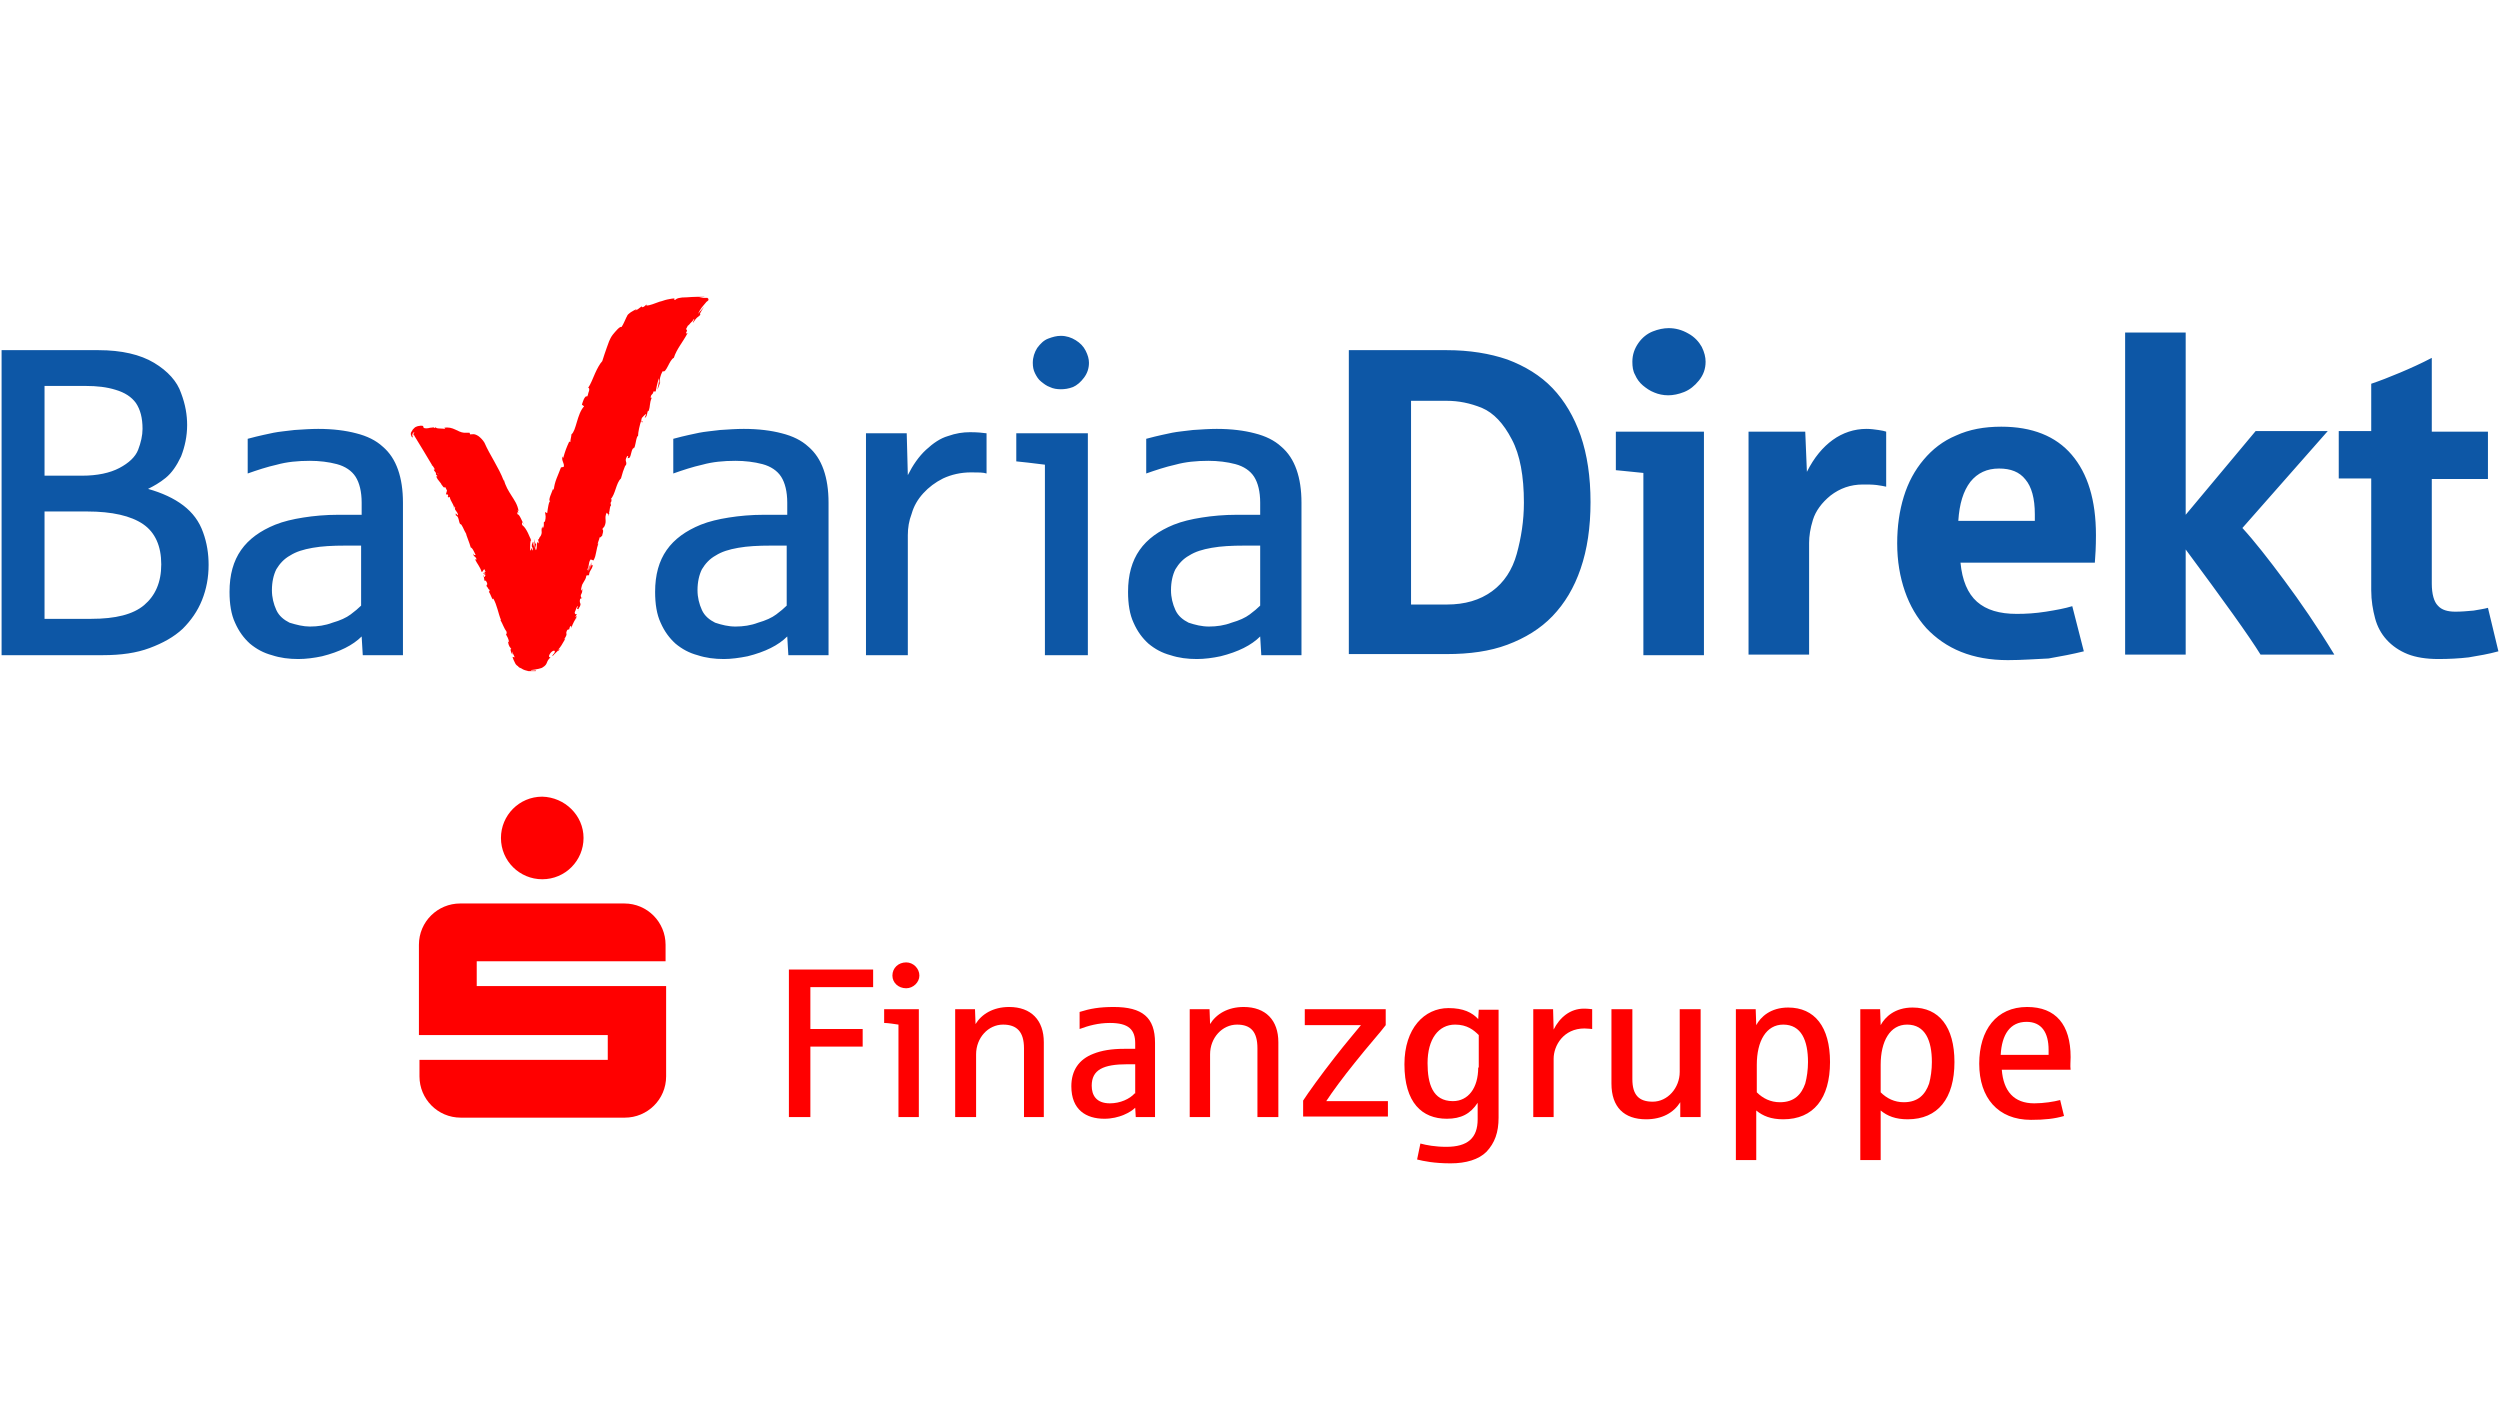
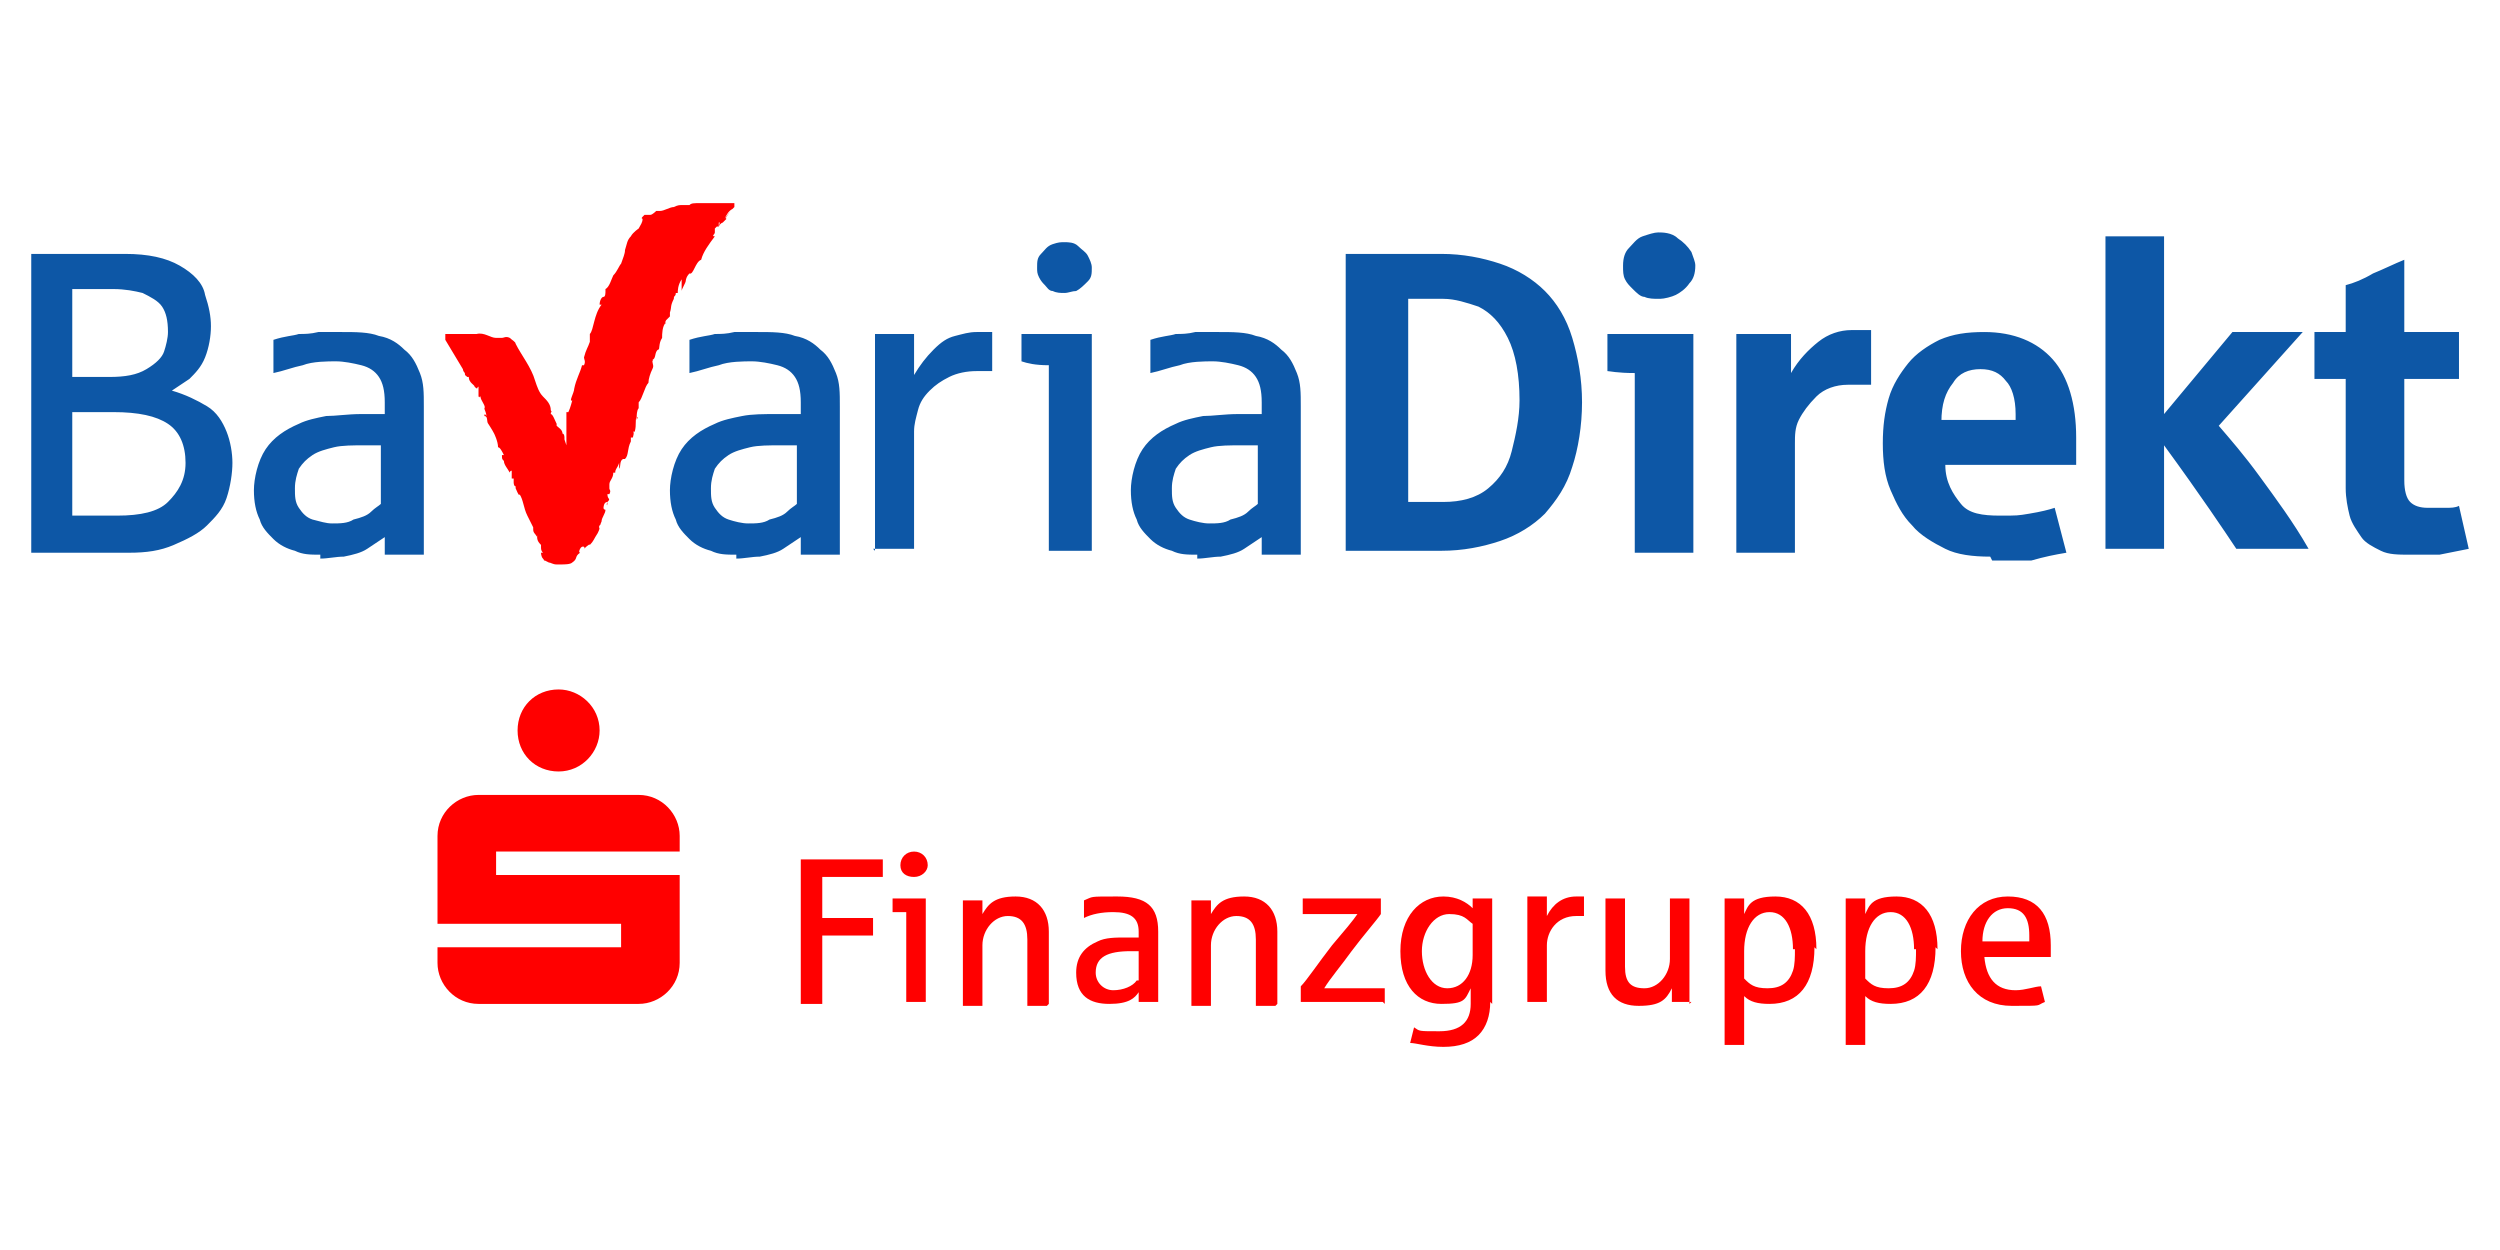
- <svg xmlns="http://www.w3.org/2000/svg" version="1.1" id="Ebene_1" x="0" y="0" viewBox="0 0 453.5 255.1" xml:space="preserve" width="267" height="150">
-   <style>.st0{fill:#0d57a6}.st1,.st2{fill:red}.st2{fill-rule:evenodd;clip-rule:evenodd}</style>
-   <path class="st0" d="M0 118.9V63.6h17.6c4.2 0 7.6.8 10.1 2.3 2.5 1.5 4.2 3.4 4.9 5.5.8 2.1 1.1 4 1.1 5.8 0 2-.4 3.9-1.1 5.7-.8 1.7-1.7 3-2.8 3.9-1.1.9-2.2 1.5-3.2 2 2.5.7 4.7 1.7 6.4 3 1.7 1.3 2.9 2.9 3.6 4.9.7 1.9 1 3.9 1 5.9 0 2.3-.4 4.4-1.2 6.4-.8 2-2 3.7-3.5 5.2-1.6 1.5-3.6 2.6-6 3.5-2.4.9-5.2 1.3-8.5 1.3H0zm7.8-32.5h6.8c2.8 0 5.1-.5 6.8-1.4 1.7-.9 2.9-2 3.4-3.3.5-1.3.8-2.6.8-3.8 0-2-.4-3.5-1.2-4.7-.8-1.1-2-1.9-3.7-2.4-1.6-.5-3.4-.7-5.4-.7H7.8v16.3zm0 26h8.5c4.4 0 7.6-.8 9.6-2.5s3.1-4.1 3.1-7.4c0-3.3-1.1-5.8-3.3-7.3-2.2-1.5-5.6-2.3-10.2-2.3H7.8v19.5zM53.9 119.7c-1.7 0-3.3-.2-4.8-.7-1.5-.4-2.8-1.1-4-2.1-1.1-1-2-2.2-2.7-3.8-.7-1.5-1-3.4-1-5.6 0-3.1.7-5.6 2.1-7.6 1.4-2 3.5-3.5 6.2-4.6 1.5-.6 3.2-1 5.1-1.3 1.9-.3 4-.5 6.4-.5h4.2v-2.2c0-2-.4-3.6-1.1-4.7-.7-1.1-1.9-1.9-3.4-2.3-1.5-.4-3.2-.6-4.9-.6-2.2 0-4.2.2-6 .7-1.8.4-3.6 1-5.3 1.6v-6.3c2.2-.6 3.8-.9 4.7-1.1 1-.2 2.2-.3 3.8-.5 1.5-.1 3-.2 4.3-.2 2.7 0 5 .3 6.9.8 2 .5 3.6 1.3 4.8 2.4 1.3 1.1 2.2 2.5 2.8 4.2.6 1.7.9 3.7.9 6V119h-7.3l-.2-3.4c-.8.8-1.8 1.5-3 2.1-1.2.6-2.6 1.1-4.2 1.5-1.4.3-2.9.5-4.3.5zm2.1-5.9c1.4 0 2.8-.2 4.1-.7 1.4-.4 2.5-.9 3.3-1.5.8-.6 1.4-1.1 1.9-1.6V99.1h-2.9c-2.3 0-4.2.1-5.9.4-1.7.3-3 .7-4.1 1.4-1.1.6-1.9 1.5-2.5 2.5-.5 1-.8 2.3-.8 3.8 0 1.3.3 2.5.8 3.6s1.4 1.8 2.4 2.3c1.3.4 2.5.7 3.7.7zM131.2 119.7c-1.7 0-3.3-.2-4.8-.7-1.5-.4-2.8-1.1-4-2.1-1.1-1-2-2.2-2.7-3.8-.7-1.5-1-3.4-1-5.6 0-3.1.7-5.6 2.1-7.6 1.4-2 3.5-3.5 6.2-4.6 1.5-.6 3.2-1 5.1-1.3 1.9-.3 4-.5 6.4-.5h4.2v-2.2c0-2-.4-3.6-1.1-4.7-.7-1.1-1.9-1.9-3.4-2.3-1.5-.4-3.2-.6-4.9-.6-2.2 0-4.2.2-6 .7-1.8.4-3.6 1-5.3 1.6v-6.3c2.2-.6 3.8-.9 4.7-1.1 1-.2 2.2-.3 3.8-.5 1.5-.1 3-.2 4.3-.2 2.7 0 5 .3 6.9.8 2 .5 3.6 1.3 4.8 2.4 1.3 1.1 2.2 2.5 2.8 4.2.6 1.7.9 3.7.9 6V119h-7.3l-.2-3.4c-.8.8-1.8 1.5-3 2.1-1.2.6-2.6 1.1-4.2 1.5-1.5.3-3 .5-4.3.5zm2.1-5.9c1.4 0 2.8-.2 4.1-.7 1.4-.4 2.5-.9 3.3-1.5.8-.6 1.4-1.1 1.9-1.6V99.1h-2.9c-2.3 0-4.2.1-5.9.4-1.7.3-3 .7-4.1 1.4-1.1.6-1.9 1.5-2.5 2.5-.5 1-.8 2.3-.8 3.8 0 1.3.3 2.5.8 3.6s1.4 1.8 2.4 2.3c1.2.4 2.4.7 3.7.7zM157 118.9V78.7h7.4l.2 7.6c.9-1.8 2-3.4 3.3-4.6 1.3-1.2 2.6-2.1 4-2.5 1.4-.5 2.7-.7 4-.7 1.3 0 2.3.1 3 .2V86c-.6-.2-1.5-.2-2.8-.2-1.9 0-3.6.4-5.1 1.1-1.4.7-2.6 1.6-3.6 2.7s-1.7 2.3-2.1 3.7c-.5 1.3-.7 2.6-.7 3.9V119H157zM189.5 118.9V84.4c-2.4-.3-4.1-.5-5.2-.6v-5.1h13V119h-7.8zM192.4 70.7c-.7 0-1.4-.1-2-.4-.6-.2-1.1-.6-1.6-1s-.8-.9-1.1-1.5c-.3-.6-.4-1.2-.4-1.9 0-1 .3-1.9.8-2.7.6-.8 1.2-1.4 2-1.7.8-.3 1.5-.5 2.3-.5 1 0 1.9.3 2.7.8.8.5 1.4 1.1 1.8 1.9.4.8.6 1.5.6 2.2 0 1-.3 1.9-.9 2.7-.6.8-1.3 1.4-2 1.7-.8.3-1.5.4-2.2.4zM217.1 119.7c-1.7 0-3.3-.2-4.8-.7-1.5-.4-2.8-1.1-4-2.1-1.1-1-2-2.2-2.7-3.8-.7-1.5-1-3.4-1-5.6 0-3.1.7-5.6 2.1-7.6 1.4-2 3.5-3.5 6.2-4.6 1.5-.6 3.2-1 5.1-1.3 1.9-.3 4-.5 6.4-.5h4.2v-2.2c0-2-.4-3.6-1.1-4.7-.7-1.1-1.9-1.9-3.4-2.3-1.5-.4-3.2-.6-4.9-.6-2.2 0-4.2.2-6 .7-1.8.4-3.6 1-5.3 1.6v-6.3c2.2-.6 3.8-.9 4.7-1.1 1-.2 2.2-.3 3.8-.5 1.5-.1 3-.2 4.3-.2 2.7 0 5 .3 6.9.8 2 .5 3.6 1.3 4.8 2.4 1.3 1.1 2.2 2.5 2.8 4.2.6 1.7.9 3.7.9 6V119h-7.3l-.2-3.4c-.8.8-1.8 1.5-3 2.1-1.2.6-2.6 1.1-4.2 1.5-1.4.3-2.9.5-4.3.5zm2.2-5.9c1.4 0 2.8-.2 4.1-.7 1.4-.4 2.5-.9 3.3-1.5.8-.6 1.4-1.1 1.9-1.6V99.1h-2.9c-2.3 0-4.2.1-5.9.4-1.7.3-3 .7-4.1 1.4-1.1.6-1.9 1.5-2.5 2.5-.5 1-.8 2.3-.8 3.8 0 1.3.3 2.5.8 3.6s1.4 1.8 2.4 2.3c1.2.4 2.4.7 3.7.7zM244.7 118.9V63.6h17.8c4.1 0 7.8.6 11 1.7 3.2 1.2 6 2.9 8.2 5.2 2.2 2.3 3.9 5.2 5.1 8.6 1.2 3.5 1.8 7.5 1.8 12.1s-.6 8.6-1.8 12.1c-1.2 3.5-2.9 6.3-5.1 8.6-2.2 2.3-5 4-8.2 5.2-3.2 1.2-6.9 1.7-11 1.7h-17.8zm11.3-9.1h6.5c3.3 0 6-.8 8.2-2.4 2.2-1.6 3.7-3.9 4.5-6.8.8-2.9 1.3-6 1.3-9.3 0-4.8-.7-8.7-2.2-11.5-1.5-2.9-3.3-4.8-5.4-5.7-2.2-.9-4.3-1.3-6.4-1.3H256v37zM298.2 118.9v-33c-3.1-.3-4.8-.5-5-.5v-7h16V119h-11zm4.5-47.1c-.9 0-1.8-.2-2.5-.5-.8-.3-1.5-.8-2.1-1.3-.6-.5-1.1-1.2-1.4-1.9-.4-.7-.5-1.5-.5-2.4 0-1.3.4-2.4 1.1-3.4.7-1 1.6-1.7 2.6-2.1 1-.4 2-.6 2.9-.6 1.2 0 2.4.3 3.6 1 1.1.6 1.9 1.5 2.4 2.4.5 1 .7 1.9.7 2.7 0 1.3-.4 2.4-1.2 3.4-.8 1-1.7 1.7-2.7 2.1-1 .4-2 .6-2.9.6zM317.3 118.9V78.4h10.3l.3 7.3c1.3-2.6 2.9-4.5 4.7-5.8 1.8-1.3 3.9-2 6.1-2 .8 0 1.5.1 2.2.2.7.1 1.1.2 1.4.3v10c-.4-.1-1-.2-1.7-.3-.8-.1-1.6-.1-2.5-.1-2.3 0-4.2.7-5.9 2-1.6 1.3-2.7 2.8-3.2 4.4-.5 1.6-.7 3-.7 4.2v20.3h-11zM364.4 119.9c-3.2 0-6-.5-8.5-1.5s-4.6-2.5-6.3-4.3c-1.7-1.9-3-4.1-3.9-6.7-.9-2.6-1.4-5.5-1.4-8.7 0-3.1.4-5.9 1.2-8.5.8-2.6 2-4.8 3.6-6.7 1.6-1.9 3.5-3.4 5.9-4.4 2.4-1.1 5.1-1.6 8.2-1.6 5.6 0 9.9 1.7 12.8 5.1 2.9 3.4 4.4 8.2 4.4 14.6 0 2.1-.1 3.8-.2 5h-24.4c.3 3.2 1.3 5.6 3 7.1s4.1 2.2 7.2 2.2c1.7 0 3.4-.1 5.3-.4 1.9-.3 3.5-.6 4.8-1l2.1 8.2c-2 .5-4.1.9-6.4 1.3-2.4.1-4.8.3-7.4.3zm-9-25.3h13.9v-1.2c0-2.9-.6-5-1.7-6.3-1.1-1.4-2.7-2-4.8-2-2.2 0-3.9.8-5.2 2.4-1.3 1.7-2 4-2.2 7.1zM385.7 118.9V60.4h11v33.1l12.7-15.2h13.1L407 95.9c2.2 2.4 4.7 5.6 7.6 9.5 2.9 3.9 6 8.4 9.1 13.5h-13.4c-2.1-3.4-6.7-9.8-13.6-19.1v19.1h-11zM442.6 119.7c-2.2 0-4.1-.3-5.6-.9-1.5-.6-2.8-1.5-3.8-2.6s-1.7-2.4-2.1-3.9c-.4-1.5-.7-3.2-.7-5.1V86.9h-5.9v-8.6h5.9v-8.6c1.5-.5 3.3-1.2 5.2-2 1.9-.8 3.9-1.7 5.8-2.7v13.4h10.2V87h-10.2v19c0 1.9.4 3.3 1.1 4 .7.8 1.8 1.1 3.2 1.1 1.1 0 2.2-.1 3.3-.2 1.1-.2 1.9-.3 2.6-.5l1.9 7.9c-1.8.5-3.6.8-5.4 1.1-1.7.2-3.6.3-5.5.3z" />
-   <path class="st1" d="M128.2 54.1h-1.5l1-.2c-.7 0-2 0-3.2.1-1.4 0-1.9.2-2.2.5-.1-.1-.3-.2 0-.3-.4 0-.9.1-1.4.2-.5.1-.9.3-1.4.4-.9.3-1.7.7-2.4.7l.1-.2c-.3.1-.4.5-.9.5 0-.1.1-.2-.1-.1s-.7.6-1.1.7l.3-.3c-.4.2-.8.4-1.1.6-.1.1-.3.2-.5.4s-.2.4-.3.5c-.3.6-.5 1.2-.9 1.8-.3-.2-1.1.8-1.6 1.4-.6.8-.8 1.6-1.1 2.4-.3.8-.5 1.5-.8 2.4-.4.4-.9 1.3-1.3 2.2-.4.9-.8 2-1.3 2.7.2-.2.3.2.2.5-.2.4-.2 1.2-.5 1l.1-.1c-.5.2-.7 1-.9 1.6l.4.3c-1.3 1.4-1.4 4.4-2.3 5.1 0 .4-.2.9-.2 1.4l-.2-.1c-.5 1.1-.7 1.6-1.1 3l-.1-.3c-.3.8.4 1.2.2 1.9l-.5.1c-.5 1.4-1.2 2.6-1.3 4.1 0 0-.1-.1-.1-.3-.2.6-1.1 2.4-.5 2.3-.3-.1-.5 1.4-.6 2.2l-.4-.2c.1.7.2.8 0 1.7-.1.2-.3.1-.1-.1-.3.6.1.6-.3 1.4l-.1-.4c-.2.7-.1.7-.1 1.1 0 .2-.1.6-.3.8-.1.1-.2.3-.2.4-.1.1-.1.1-.2.1.1.1.2.5.1.7-.1-.1-.1-.2-.1-.3-.2.2-.2.5-.2.9 0 .3-.1.7-.2.6 0-.2 0-.3-.1-.3.1-.4.2-.8.2-.7-.2-.3-.2-.3-.4-1 0 .2.1.5.1.9s-.1.8-.1.8V99.3v.1c0-.2 0-.3-.1-.4 0-.6 0-.5-.1-.6-.1.5-.2.2-.2.9 0-.1 0 0 .1.1 0 .1.1.2.1.4-.1.3-.1.3-.2-.3-.1.3-.2.5-.3.5 0-1.1 0-1.8.2-1.9l-.1-.1v-.1l-.1-.2c-.1-.3-.3-.6-.4-.9-.3-.6-.6-1.1-1-1.4-.2-.3 0-.4 0-.6.1.2.2.4.3.5-.4-.6-.8-1.9-1.2-1.9-.2-.9.5.3 0-.7l.2.1c-.2-1.2-.8-2-1.3-2.8-.5-.8-1.1-1.7-1.4-3 0 .2.1.3 0 .3-.9-2.4-2.5-4.6-3.5-6.9-.3-.5-.7-.9-1.1-1.2-.8-.5-1-.3-1.5-.3l-.1-.3h-1c-1.2-.1-2-1.2-3.6-.9l.2.2c-.6-.1-1.8 0-1.7-.3-.1 0-.2.2-.4.1v-.1s-.4.1-.7.1c-.3.1-.7.1-.7.1-.5 0-.5-.2-.5-.3 0-.1-.1-.3-1-.1-.2.1-.4.1-.6.3l-.3.3c-.1.2-.2.3-.3.5-.1.2-.1.4 0 .6 0 .2.1.2.2.3.1.1.2.1.1 0 0-.1-.1-.2-.1-.3 0-.1 0-.3.1-.4.1-.2.3-.2.3-.2s-.1.1-.2.3c0 .2.1.3.1.3h.1v.1c1.1 1.8 2.2 3.6 3.2 5.3h-.1l.2.1c.1.2.3.4.4.7-.1 0-.1 0-.2-.1.1.6.4.4.4.9 0 .1 0 .1-.1 0l.4.4c-.1-.1-.2.2-.3-.1.3 1 1.1 1.3 1 1.8V88c.6.9.5.4.7.5l.3.6-.2.7h.3c.1.1.2.4 0 .4.4.4.1-.1.4.1.1.7 1 1.7.7 2 .3.1-.1-.7.3-.1-.3.4.5.7.5 1.4-.3-.1-.5-.7-.4 0 .6.2.5 1.2.8 1.6.3-.1.6 1 1.1 1.8-.1 0 .6 1.6.8 2.4h-.1c.4 0 .7.8 1 1.4-.2.1-.3 0-.5-.3l.2.5c.2.1.3.2.5.6H86c.3.7.9 1.3 1.2 2.3.2 0 .3-.5.5-.5.1.2.1.3.2.5-.1 0-.2 0-.3-.1.1.1.2.3.3.5l-.4-.3c.1.5.3.2.4.5-.2.1 0 .3-.2.3-.1-.1-.1-.3-.2-.4.1.4.2.9.2 1.1.1-.1.2-.1.4.2.3.7-.1.3 0 .8.2.1.3.6.5.6.1.2 0 .3-.1.4.3.3.7 1.8.8 1.2v-.1.1c.7 1.2.9 2.7 1.4 3.9h-.1c.4.7.7 1.6 1.1 2.1.1.2 0 .6-.1.5.3.6.4.6.6 1.5-.4-.5-.1.2-.3-.5.2.8.1 1 .7 1.7-.3-.2-.1.7.2 1l-.1-.6c.2.4.3.7.5 1.1l-.4-.1c.1.4.3.8.5 1.2.1.2.3.4.5.5.1.2.3.3.6.4.4.3.9.4 1.3.5H97c.2-.2 0-.1-.4-.1-.3 0-.6 0-.4-.1.9-.1 1.9-.3 2.1-.5 1-.6.5-1 1.4-1.8-.2 0-.5-.1 0-.8.5-.6 1-.5.7 0-.1.2-.2.2-.2.2-.1.2-.3.5 0 .3v-.1c.3-.2 1-1.1 1-.8.3-.5 0-.3-.3 0 .7-.7.9-1.2 1.5-2.2-.1.1-.3.2-.2.1.8-1.3.1-.7.5-1.6.4-.5.3.3.5-.6.3-.5.3 0 .3.2.2-.9.7-1.5.9-2l-.1.5c0-.3.1-.5.2-.7l-.3.2c.1-.2.2-.5.3-.4 0-.3-.4.1-.4-.5.2-.3.3-1.1.6-1.1-.5 1.1.3 0 0 .9 0-.2.1-.4.2-.7v.1c.6-1-.1-.6.2-1.7.1.2.4-.2.4-.3-.2.4-.3.1-.3-.3.4-.7.2-.8.3-1.2l-.2.4c-.1-.2 0-.5.1-1 .1 0-.1.5 0 .3-.1-.6.7-1.1.8-2 .2-.3.3.1.5-.2.1-.9.5-.8.7-1.8-.3.2-.3.2-.3-.5l-.3 1.5v-1c-.2.4-.2 1-.3 1.2 0-.5 0-.4-.2-.3.5-.5.2-1.3.7-1.9l.5.2c.6-1 .4-2 1-3.3l-.2.4c-.1-.3.3-.9.3-1.3.2.1.3-.2.5-.3-.1 0 .4-1 0-1.2l.4-.5c.5-1.1-.1-1.4.4-2.5.1.4.4-.1.3.7.1-.4.3-.7.1-.7.2-.2.1-1.1.4-1.3 0-.2-.2-.3 0-.7h.1c-.1 0 .1-.7-.2-.4.9-.9 1-3 1.9-3.8.2-.8.5-1.7.8-2.4 0 .1.1 0 0 .2.5-.9-.3-.8.3-1.8.5-.4-.1.6.2.3.6.1.4-1.3 1-1.9v.2c.4-.5.3-1.4.7-2.3 0 0 0 .1.1 0 0-.7.3-2 .6-2.9.1.4 0 .4.2.4.1-.4-.4 0-.1-.8.2-.2.6-.7.8-.7l-.3.7c.5-.2.4-.9.6-1.3l.1.1c.4-1.1.1-1.3.6-2.5l-.2.1c0-.8.4-.5.5-1.2h.4c.1-.5.3-1.6.6-2.4.1.6-.2 1.5-.3 2.1.2-.4.6-1.5.6-1.8 0 .2-.1.4-.2.6 0-.6.1-1.4.6-2.2.6.5 1.2-2.1 2-2.4.5-1.6 1.6-2.8 2.5-4.5-.8.3.3-.5-.3-.7.2-.4.3-.5.3-.6l-.1.1.1-.1s.3-.2.5-.5l.4-.4c.1-.2.2-.3.2-.3.4-.4-.3.7-.1.6.4-.6.6-.8.7-.9.1-.1.2-.1.7-.6-.4.2 0-.5.6-1.4l-1.1 1.3c.4-.9.8-1.3 1.3-1.9.1-.1.2-.3.4-.4l.2-.2c0-.4-.2-.3-.2-.4zM96.7 98.8v-.2.2zM79.2 86v-.1c.1.1.1.2.2.3l-.2-.2z" />
+ <svg xmlns="http://www.w3.org/2000/svg" version="1.1" viewBox="0 0 128 64">
+   <defs>
+     <style>
+       .cls-1 {
+         fill-rule: evenodd;
+       }
+ 
+       .cls-1, .cls-2 {
+         fill: red;
+       }
+ 
+       .cls-3 {
+         fill: #0d57a6;
+       }
+     </style>
+   </defs>
  <g>
-     <path class="st1" d="M105.7 152.2c0 4.1-3.3 7.5-7.5 7.5-4.1 0-7.5-3.3-7.5-7.5 0-4.1 3.3-7.5 7.5-7.5 4.1.1 7.5 3.4 7.5 7.5zm14.9 26.9H86.3v-4.5h34.3v-3c0-4.1-3.3-7.5-7.5-7.5H83.3c-4.1 0-7.5 3.3-7.5 7.5V188h34.3v4.5H75.9v3c0 4.1 3.3 7.5 7.5 7.5h29.8c4.1 0 7.5-3.3 7.5-7.5v-16.4h-.1zM158.3 179.3v-3.2H143v26.8h3.9v-12.8h9.5v-3.2h-9.5v-7.6h11.4z" />
-     <path class="st2" d="M166.7 177.2c0-1.3-1.1-2.4-2.4-2.4-1.4 0-2.5 1-2.5 2.4 0 1.3 1.1 2.3 2.5 2.3 1.3 0 2.4-1.1 2.4-2.3zm-.1 25.7v-19.6h-6.3v2.5c.7 0 1.9.2 2.6.3v16.8h3.7z" />
-     <path class="st1" d="M189.3 202.9v-13.6c0-4-2.3-6.4-6.3-6.4-2.9 0-5 1.3-6.1 3.1l-.1-2.7h-3.6v19.6h3.8v-11.4c0-3 2.2-5.4 4.9-5.4 2.5 0 3.8 1.3 3.8 4.3v12.5h3.6z" />
-     <path class="st2" d="M209.5 202.9v-13.5c0-4.6-2.3-6.5-7.5-6.5-2.6 0-4.3.3-6.2.9v3.1c1.6-.6 3.4-1.1 5.5-1.1 3.4 0 4.6 1.2 4.6 3.7v1h-2c-2.3 0-4.1.3-5.6.9-2.6 1-4 3-4 5.9 0 4.3 2.7 5.9 6 5.9 2.7 0 4.8-1.2 5.6-2l.1 1.7h3.5zm-3.7-4.3c-.9 1-2.6 1.8-4.5 1.8-2.5 0-3.3-1.5-3.3-3.2 0-2.9 2.1-3.9 6.5-3.9h1.4v5.3h-.1z" />
-     <path class="st1" d="M231.9 202.9v-13.6c0-4-2.3-6.4-6.3-6.4-2.9 0-5 1.3-6.1 3.1l-.1-2.7h-3.6v19.6h3.7v-11.4c0-3 2.2-5.4 4.9-5.4 2.5 0 3.7 1.3 3.7 4.3v12.5h3.8zM251.8 202.9V200h-11.2c1.1-1.7 3.1-4.4 5.2-7 2.3-2.9 4.8-5.7 5.6-6.8v-2.9h-14.7v2.9h10.2c-.8 1-2.7 3.2-4.8 5.9-2.5 3.2-4.8 6.4-5.7 7.8v2.9h15.4v.1z" />
-     <path class="st2" d="M271.9 203v-19.6h-3.6l-.1 1.7c-1.1-1.2-2.7-2-5.4-2-4.4 0-8 3.7-8 10.2 0 7 3.2 9.9 7.7 9.9 2.6 0 4.3-.9 5.6-2.9v3c0 3.4-1.8 5-5.7 5-2 0-3.6-.3-4.7-.6l-.6 2.9c1.2.3 3.1.7 6.1.7 2.8 0 5.1-.7 6.5-2.1 1.5-1.6 2.2-3.5 2.2-6.2zm-3.7-9.1c0 3.7-1.8 6.1-4.6 6.1-3.7 0-4.6-3.2-4.6-6.9 0-4.4 2-7 5-7 2.2 0 3.4 1 4.3 1.9v5.9h-.1z" />
-     <path class="st1" d="M288.9 186.9v-3.6c-.2 0-.7-.1-1.5-.1-2.5 0-4.4 1.6-5.5 3.8l-.1-3.7h-3.6v19.6h3.7v-10.6c0-2.4 1.8-5.5 5.6-5.5.6 0 1.2.1 1.4.1zM308.6 202.9v-19.6h-3.8v11.4c0 2.9-2.2 5.4-4.9 5.4-2.5 0-3.7-1.2-3.7-4.1v-12.7h-3.8v13.5c0 4.3 2.3 6.5 6.3 6.5 2.9 0 5-1.2 6.2-3.1v2.7h3.7z" />
-     <path class="st2" d="M332.1 192.9c0-6.4-2.8-9.9-7.6-9.9-3.2 0-5 1.7-5.8 3.2l-.1-2.9H315v27.4h3.7v-9c1.2 1 2.7 1.6 4.9 1.6 5.5 0 8.5-3.8 8.5-10.4zm-4 0c0 1.4-.2 2.8-.5 3.9-.7 2-2 3.4-4.6 3.4-1.7 0-3.1-.7-4.2-1.8v-5c0-4.3 1.7-7.3 4.8-7.3 3.3 0 4.5 2.9 4.5 6.8zM354.7 192.9c0-6.4-2.8-9.9-7.6-9.9-3.2 0-5 1.7-5.8 3.2l-.1-2.9h-3.6v27.4h3.7v-9c1.2 1 2.7 1.6 4.9 1.6 5.5 0 8.5-3.8 8.5-10.4zm-4.1 0c0 1.4-.2 2.8-.5 3.9-.7 2-2 3.4-4.6 3.4-1.7 0-3.1-.7-4.2-1.8v-5c0-4.3 1.7-7.3 4.8-7.3 3.3 0 4.5 2.9 4.5 6.8zM375.8 192c0-5.9-2.7-9.1-7.9-9.1-5.6 0-8.7 4.2-8.7 10.3 0 6.2 3.4 10.2 9.4 10.2 2.5 0 4.3-.2 6-.7l-.7-2.9c-1.1.3-3 .6-4.7.6-3.7 0-5.6-2.2-5.9-6.1h12.5c-.1-.7 0-1.5 0-2.3zm-4-.4h-8.7c.2-3.7 1.7-6 4.7-6 2.7 0 4 1.9 4 5.1v.9z" />
+     <g id="Ebene_1">
+       <g>
+         <path class="cls-3" d="M1.6,28.2v-15.2h4.8c1.2,0,2.1.2,2.8.6s1.2.9,1.3,1.5c.2.6.3,1.1.3,1.6s-.1,1.1-.3,1.6c-.2.5-.5.8-.8,1.1-.3.2-.6.4-.9.6.7.2,1.3.5,1.8.8s.8.8,1,1.3c.2.5.3,1.1.3,1.6s-.1,1.2-.3,1.8-.6,1-1,1.4c-.4.4-1,.7-1.7,1s-1.4.4-2.3.4H1.6ZM3.7,19.3h1.9c.8,0,1.4-.1,1.9-.4s.8-.6.9-.9.2-.7.2-1c0-.6-.1-1-.3-1.3-.2-.3-.6-.5-1-.7-.4-.1-.9-.2-1.5-.2h-2.1v4.5ZM3.7,26.4h2.3c1.2,0,2.1-.2,2.6-.7s.9-1.1.9-2-.3-1.6-.9-2c-.6-.4-1.5-.6-2.8-.6h-2.1v5.4ZM16.4,28.4c-.5,0-.9,0-1.3-.2-.4-.1-.8-.3-1.1-.6-.3-.3-.6-.6-.7-1-.2-.4-.3-.9-.3-1.5s.2-1.5.6-2.1c.4-.6,1-1,1.7-1.3.4-.2.9-.3,1.4-.4.5,0,1.1-.1,1.8-.1h1.2v-.6c0-.6-.1-1-.3-1.3-.2-.3-.5-.5-.9-.6s-.9-.2-1.3-.2-1.2,0-1.7.2c-.5.1-1,.3-1.5.4v-1.7c.6-.2,1-.2,1.3-.3.3,0,.6,0,1-.1.4,0,.8,0,1.2,0,.7,0,1.4,0,1.9.2.6.1,1,.4,1.3.7.4.3.6.7.8,1.2.2.5.2,1,.2,1.7v7.6h-2v-.9c-.3.2-.6.4-.9.6s-.7.3-1.2.4c-.4,0-.8.1-1.2.1ZM17,26.8c.4,0,.8,0,1.1-.2.4-.1.7-.2.9-.4s.4-.3.5-.4v-3h-.8c-.6,0-1.2,0-1.6.1s-.8.2-1.1.4c-.3.2-.5.4-.7.7-.1.3-.2.6-.2,1s0,.7.2,1,.4.5.7.6c.4.1.7.2,1,.2ZM37.7,28.4c-.5,0-.9,0-1.3-.2-.4-.1-.8-.3-1.1-.6-.3-.3-.6-.6-.7-1-.2-.4-.3-.9-.3-1.5s.2-1.5.6-2.1,1-1,1.7-1.3c.4-.2.9-.3,1.4-.4s1.1-.1,1.8-.1h1.2v-.6c0-.6-.1-1-.3-1.3-.2-.3-.5-.5-.9-.6s-.9-.2-1.3-.2-1.2,0-1.7.2c-.5.1-1,.3-1.5.4v-1.7c.6-.2,1-.2,1.3-.3.3,0,.6,0,1-.1.4,0,.8,0,1.2,0,.7,0,1.4,0,1.9.2.6.1,1,.4,1.3.7.4.3.6.7.8,1.2s.2,1,.2,1.7v7.6h-2v-.9c-.3.2-.6.4-.9.6s-.7.3-1.2.4c-.4,0-.8.1-1.2.1ZM38.3,26.8c.4,0,.8,0,1.1-.2.4-.1.7-.2.9-.4s.4-.3.5-.4v-3h-.8c-.6,0-1.2,0-1.6.1s-.8.2-1.1.4c-.3.2-.5.4-.7.7-.1.3-.2.6-.2,1s0,.7.2,1,.4.5.7.6c.3.1.7.2,1,.2ZM44.8,28.2v-11.1h2v2.1c.3-.5.6-.9,1-1.3s.7-.6,1.1-.7c.4-.1.7-.2,1.1-.2s.6,0,.8,0v2c-.2,0-.4,0-.8,0-.5,0-1,.1-1.4.3-.4.2-.7.4-1,.7s-.5.6-.6,1c-.1.4-.2.7-.2,1.1v6h-2.1ZM53.7,28.2v-9.5c-.7,0-1.1-.1-1.4-.2v-1.4h3.6v11.1h-2.1ZM54.5,15c-.2,0-.4,0-.6-.1-.2,0-.3-.2-.4-.3s-.2-.2-.3-.4-.1-.3-.1-.5c0-.3,0-.5.2-.7.2-.2.3-.4.6-.5s.4-.1.6-.1.5,0,.7.2.4.3.5.5c.1.2.2.4.2.6,0,.3,0,.5-.2.7-.2.2-.4.4-.6.5-.2,0-.4.1-.6.1ZM61.3,28.4c-.5,0-.9,0-1.3-.2-.4-.1-.8-.3-1.1-.6-.3-.3-.6-.6-.7-1-.2-.4-.3-.9-.3-1.5s.2-1.5.6-2.1c.4-.6,1-1,1.7-1.3.4-.2.9-.3,1.4-.4.5,0,1.1-.1,1.8-.1h1.2v-.6c0-.6-.1-1-.3-1.3-.2-.3-.5-.5-.9-.6s-.9-.2-1.3-.2-1.2,0-1.7.2c-.5.1-1,.3-1.5.4v-1.7c.6-.2,1-.2,1.3-.3.3,0,.6,0,1-.1.4,0,.8,0,1.2,0,.7,0,1.4,0,1.9.2.6.1,1,.4,1.3.7.4.3.6.7.8,1.2s.2,1,.2,1.7v7.6h-2v-.9c-.3.2-.6.4-.9.6s-.7.3-1.2.4c-.4,0-.8.1-1.2.1ZM61.9,26.8c.4,0,.8,0,1.1-.2.4-.1.7-.2.9-.4s.4-.3.5-.4v-3h-.8c-.6,0-1.2,0-1.6.1s-.8.2-1.1.4c-.3.2-.5.4-.7.7-.1.3-.2.6-.2,1s0,.7.2,1,.4.5.7.6c.3.1.7.2,1,.2ZM68.9,28.2v-15.2h4.9c1.1,0,2.1.2,3,.5.9.3,1.7.8,2.3,1.4.6.6,1.1,1.4,1.4,2.4.3,1,.5,2.1.5,3.3s-.2,2.4-.5,3.3c-.3,1-.8,1.7-1.4,2.4-.6.6-1.4,1.1-2.3,1.4s-1.9.5-3,.5h-4.9ZM72.1,25.7h1.8c.9,0,1.7-.2,2.3-.7s1-1.1,1.2-1.9.4-1.7.4-2.6c0-1.3-.2-2.4-.6-3.2-.4-.8-.9-1.3-1.5-1.6-.6-.2-1.2-.4-1.8-.4h-1.8v10.2ZM83.7,28.2v-9.1c-.9,0-1.3-.1-1.4-.1v-1.9h4.4v11.2h-3ZM84.9,15.3c-.2,0-.5,0-.7-.1-.2,0-.4-.2-.6-.4s-.3-.3-.4-.5c-.1-.2-.1-.4-.1-.7,0-.4.1-.7.3-.9s.4-.5.7-.6c.3-.1.6-.2.8-.2s.7,0,1,.3c.3.2.5.4.7.7.1.3.2.5.2.7,0,.4-.1.7-.3.9-.2.3-.5.5-.7.6s-.6.2-.8.2ZM88.9,28.2v-11.1h2.8v2c.4-.7.9-1.2,1.4-1.6.5-.4,1.1-.6,1.7-.6s.4,0,.6,0,.3,0,.4,0v2.8c-.1,0-.3,0-.5,0-.2,0-.4,0-.7,0-.6,0-1.2.2-1.6.6-.4.4-.7.8-.9,1.2s-.2.8-.2,1.2v5.6h-3,0ZM101.9,28.5c-.9,0-1.7-.1-2.3-.4s-1.3-.7-1.7-1.2c-.5-.5-.8-1.1-1.1-1.8s-.4-1.5-.4-2.4.1-1.6.3-2.3c.2-.7.6-1.3,1-1.8.4-.5,1-.9,1.6-1.2.7-.3,1.4-.4,2.3-.4,1.5,0,2.7.5,3.5,1.4s1.2,2.3,1.2,4,0,1,0,1.4h-6.7c0,.9.4,1.5.8,2s1.1.6,2,.6.9,0,1.5-.1,1-.2,1.3-.3l.6,2.3c-.6.1-1.1.2-1.8.4-.7,0-1.3,0-2,0h0ZM99.4,21.5h3.8v-.3c0-.8-.2-1.4-.5-1.7-.3-.4-.7-.6-1.3-.6s-1.1.2-1.4.7c-.4.5-.6,1.1-.6,2h0ZM107.8,28.2V12.1h3v9.1l3.5-4.2h3.6l-4.3,4.8c.6.7,1.3,1.5,2.1,2.6s1.7,2.3,2.5,3.7h-3.7c-.6-.9-1.8-2.7-3.7-5.3v5.3h-3ZM123.4,28.4c-.6,0-1.1,0-1.5-.2s-.8-.4-1-.7-.5-.7-.6-1.1-.2-.9-.2-1.4v-5.6h-1.6v-2.4h1.6v-2.4c.4-.1.9-.3,1.4-.6.5-.2,1.1-.5,1.6-.7v3.7h2.8v2.4h-2.8v5.2c0,.5.1.9.3,1.1.2.2.5.3.9.3s.6,0,.9,0c.3,0,.5,0,.7-.1l.5,2.2c-.5.1-1,.2-1.5.3-.5,0-1,0-1.5,0Z" />
+         <path class="cls-2" d="M36.9,10.4h-.4.3c-.2,0-.6,0-.9,0-.4,0-.5,0-.6.1,0,0,0,0,0,0-.1,0-.2,0-.4,0-.1,0-.2,0-.4.1-.2,0-.5.2-.7.2h0c0,0-.1,0-.2,0,0,0,0,0,0,0s-.2.2-.3.2h0c-.1,0-.2,0-.3,0,0,0,0,0-.1.1s0,.1,0,.1c0,.2-.1.3-.2.5,0,0-.3.2-.4.4-.2.2-.2.4-.3.7,0,.2-.1.4-.2.7-.1.1-.2.4-.4.6-.1.2-.2.6-.4.7,0,0,0,0,0,.1,0,.1,0,.3-.1.3h0c-.1,0-.2.2-.2.4h.1c-.4.5-.4,1.3-.6,1.5,0,.1,0,.2,0,.4h0c-.1.3-.2.4-.3.8h0c0,.1.1.2,0,.4h-.1c-.1.4-.3.7-.4,1.2,0,0,0,0,0,0,0,.2-.3.7-.1.6,0,0-.1.4-.2.6h-.1c0,.1,0,.2,0,.4,0,0,0,0,0,0,0,.2,0,.2,0,.4h0c0,0,0,0,0,.2s0,.2,0,.2,0,0,0,.1t0,0s0,.1,0,.2c0,0,0,0,0,0,0,0,0,.1,0,.2s0,.2,0,.2c0,0,0,0,0,0,0-.1,0-.2,0-.2q0,0-.1-.3c0,0,0,.1,0,.2s0,.2,0,.2h0c0,0,0,0,0,0,0,0,0,0,0-.1,0-.2,0-.1,0-.2,0,.1,0,0,0,.2,0,0,0,0,0,0,0,0,0,0,0,.1q0,0,0,0c0,0,0,.1,0,.1,0-.3,0-.5,0-.5h0c0,0,0-.1,0-.1,0,0,0-.2-.1-.2,0-.2-.2-.3-.3-.4,0,0,0-.1,0-.2,0,0,0,.1,0,.1-.1-.2-.2-.5-.3-.5,0-.2.1,0,0-.2h0c0-.3-.2-.5-.4-.7s-.3-.5-.4-.8c0,0,0,0,0,0-.2-.7-.7-1.3-1-1.9,0-.1-.2-.2-.3-.3-.2-.1-.3,0-.4,0h0c0,0-.3,0-.3,0-.3,0-.6-.3-1-.2h0c-.2,0-.5,0-.5,0,0,0,0,0-.1,0h0s-.1,0-.2,0c0,0-.2,0-.2,0-.1,0-.1,0-.1,0s0,0-.3,0c0,0-.1,0-.2,0h0c0,.1,0,.2,0,.2,0,0,0,.1,0,.2,0,0,0,0,0,0,0,0,0,0,0,0,0,0,0,0,0,0s0,0,0-.1c0,0,0,0,0,0,0,0,0,0,0,0,0,0,0,0,0,0h0c.3.5.6,1,.9,1.5h0,0c0,0,0,.1.1.2t0,0c0,.2.1.1.1.2s0,0,0,0h.1c0,0,0,.2,0,0,0,.3.3.4.3.5h0c.2.2.1,0,.2,0v.2c0,0,0,.2,0,.2h0s0,.1,0,.1c.1.1,0,0,.1,0,0,.2.3.5.2.6,0,0,0-.2,0,0,0,.1.1.2.1.4,0,0-.1-.2-.1,0,.2,0,.1.3.2.4,0,0,.2.3.3.5,0,0,.2.4.2.7h0c.1,0,.2.2.3.4,0,0,0,0-.1,0h0c0,.2,0,.2.1.3h0c0,.2.2.4.3.6,0,0,0-.1.1-.1,0,0,0,0,0,.1,0,0,0,0,0,0,0,0,0,0,0,.1h-.1c0,0,0,0,.1,0,0,0,0,0,0,0,0,0,0,0,0-.1,0,.1,0,.2,0,.3,0,0,0,0,.1,0,0,.2,0,0,0,.2,0,0,0,.2.1.2,0,0,0,0,0,.1,0,0,.2.5.2.3h0s0,0,0,0c.2.3.2.7.4,1.1h0c.1.2.2.4.3.6,0,0,0,.2,0,.1,0,.2.1.2.2.4-.1-.1,0,0,0-.1,0,.2,0,.3.2.5,0,0,0,.2,0,.3v-.2c0,.1,0,.2.1.3h-.1c0,0,0,.2.1.3s0,.1.1.1c0,0,0,0,.2.1.1,0,.2.1.4.1h.4c0,0,0,0-.1,0s-.2,0-.1,0c.2,0,.5,0,.6-.1.3-.2.1-.3.4-.5,0,0-.1,0,0-.2.1-.2.3-.1.2,0,0,0,0,0,0,0,0,0,0,.1,0,0h0c0,0,.3-.3.3-.2,0-.1,0,0,0,0,.2-.2.2-.3.4-.6,0,0,0,0,0,0,.2-.4,0-.2.1-.4.1-.1,0,0,.1-.2,0-.1,0,0,0,0,0-.2.2-.4.2-.6h0c0,0,0,0,0,0h0s0,0,0,0c0,0-.1,0-.1-.1,0,0,0-.3.2-.3-.1.3,0,0,0,.2,0,0,0-.1,0-.2h0c.2-.2,0-.1,0-.4,0,0,.1,0,.1,0,0,.1,0,0,0,0,.1-.2,0-.2,0-.3h0c0,0,0,0,0-.2,0,0,0,.1,0,0,0-.2.2-.3.2-.6,0,0,0,0,.1,0,0-.2.1-.2.2-.5q0,0,0-.1v.4c0,0,0-.3,0-.3,0,.1,0,.3,0,.3,0-.1,0-.1,0,0,.1-.1,0-.4.2-.5h.1c.2-.2.1-.5.3-.9h0s0-.1,0-.2c0,0,0,0,.1,0,0,0,.1-.3,0-.3h.1c.1-.4,0-.5.1-.8,0,.1.1,0,0,.2,0-.1,0-.2,0-.2,0,0,0-.3.1-.4,0,0,0,0,0-.2h0s0-.2,0-.1c.2-.2.3-.8.5-1,0-.2.1-.5.2-.7,0,0,0,0,0,0,.1-.2,0-.2,0-.5.1-.1,0,.2,0,0,.2,0,.1-.4.3-.5h0c.1,0,0-.3.2-.6,0,0,0,0,0,0,0-.2,0-.6.2-.8,0,.1,0,.1,0,.1,0-.1-.1,0,0-.2,0,0,.2-.2.2-.2v.2c0,0,0-.2,0-.4h0c.1-.3,0-.3.2-.7h0c0-.2.1-.1.1-.3h.1c0-.1,0-.4.2-.7,0,.2,0,.4,0,.6,0-.1.2-.4.2-.5,0,0,0,.1,0,.2,0-.2,0-.4.2-.6.2.1.3-.6.6-.7.1-.4.4-.8.7-1.2-.2,0,0-.1,0-.2,0-.1,0-.1,0-.2h0s0,0,0,0c0,0,0,0,.1-.1h.1c0-.2,0-.2,0-.2.1-.1,0,.2,0,.2.1-.2.2-.2.2-.2,0,0,0,0,.2-.2-.1,0,0-.1.2-.4l-.3.4c.1-.2.2-.4.4-.5,0,0,0,0,.1-.1h0c0-.2,0-.1,0-.2h0ZM28.2,22.7h0c0,0,0,0,0,0ZM23.4,19.2h0s0,0,0,0c0,0,0,0,0,0Z" />
+         <g>
+           <path class="cls-2" d="M30.7,37.4c0,1.1-.9,2.1-2.1,2.1s-2.1-.9-2.1-2.1.9-2.1,2.1-2.1c1.1,0,2.1.9,2.1,2.1ZM34.8,44.8h-9.4v-1.2h9.4v-.8c0-1.1-.9-2.1-2.1-2.1h-8.2c-1.1,0-2.1.9-2.1,2.1v4.5h9.4v1.2h-9.4v.8c0,1.1.9,2.1,2.1,2.1h8.2c1.1,0,2.1-.9,2.1-2.1v-4.5s0,0,0,0ZM45.2,44.9v-.9h-4.2v7.4h1.1v-3.5h2.6v-.9h-2.6v-2.1h3.1Z" />
+           <path class="cls-1" d="M47.5,44.3c0-.4-.3-.7-.7-.7s-.7.3-.7.7.3.6.7.6.7-.3.7-.6ZM47.4,51.4v-5.4h-1.7v.7c.2,0,.5,0,.7,0v4.6h1Z" />
+           <path class="cls-2" d="M53.7,51.4v-3.7c0-1.1-.6-1.8-1.7-1.8s-1.4.4-1.7.9v-.7h-1v5.4h1v-3.1c0-.8.6-1.5,1.3-1.5s1,.4,1,1.2v3.4h1Z" />
+           <path class="cls-1" d="M59.3,51.4v-3.7c0-1.3-.6-1.8-2.1-1.8s-1.2,0-1.7.2v.9c.4-.2.9-.3,1.5-.3.9,0,1.3.3,1.3,1v.3h-.6c-.6,0-1.1,0-1.5.2-.7.3-1.1.8-1.1,1.6,0,1.2.7,1.6,1.7,1.6s1.3-.3,1.5-.6v.5h1,0ZM58.2,50.2c-.2.3-.7.5-1.2.5s-.9-.4-.9-.9c0-.8.6-1.1,1.8-1.1h.4v1.5s0,0,0,0Z" />
+           <path class="cls-2" d="M65.4,51.4v-3.7c0-1.1-.6-1.8-1.7-1.8s-1.4.4-1.7.9v-.7h-1v5.4h1v-3.1c0-.8.6-1.5,1.3-1.5s1,.4,1,1.2v3.4h1ZM70.9,51.4v-.8h-3.1c.3-.5.9-1.2,1.4-1.9.6-.8,1.3-1.6,1.5-1.9v-.8h-4v.8h2.8c-.2.3-.7.9-1.3,1.6-.7.9-1.3,1.8-1.6,2.1v.8h4.2Z" />
+           <path class="cls-1" d="M76.4,51.4v-5.4h-1v.5c-.3-.3-.8-.6-1.5-.6-1.2,0-2.2,1-2.2,2.8s.9,2.7,2.1,2.7,1.2-.2,1.5-.8v.8c0,.9-.5,1.4-1.6,1.4s-1,0-1.3-.2l-.2.8c.3,0,.9.2,1.7.2s1.4-.2,1.8-.6c.4-.4.6-1,.6-1.7h0ZM75.4,48.9c0,1-.5,1.7-1.3,1.7s-1.3-.9-1.3-1.9.6-1.9,1.4-1.9.9.3,1.2.5v1.6h0,0Z" />
+           <path class="cls-2" d="M81.1,46.9v-1c0,0-.2,0-.4,0-.7,0-1.2.4-1.5,1v-1h-1v5.4h1v-2.9c0-.7.5-1.5,1.5-1.5s.3,0,.4,0ZM86.5,51.4v-5.4h-1v3.1c0,.8-.6,1.5-1.3,1.5s-1-.3-1-1.1v-3.5h-1v3.7c0,1.2.6,1.8,1.7,1.8s1.4-.3,1.7-.9v.7h1,0Z" />
+           <path class="cls-1" d="M93,48.6c0-1.8-.8-2.7-2.1-2.7s-1.4.5-1.6.9v-.8h-1v7.5h1v-2.5c.3.3.7.4,1.3.4,1.5,0,2.3-1,2.3-2.9ZM91.9,48.6c0,.4,0,.8-.1,1.1-.2.6-.6.9-1.3.9s-.9-.2-1.2-.5v-1.4c0-1.2.5-2,1.3-2s1.2.8,1.2,1.9h0ZM99.2,48.6c0-1.8-.8-2.7-2.1-2.7s-1.4.5-1.6.9v-.8h-1v7.5h1v-2.5c.3.3.7.4,1.3.4,1.5,0,2.3-1,2.3-2.9ZM98.1,48.6c0,.4,0,.8-.1,1.1-.2.6-.6.9-1.3.9s-.9-.2-1.2-.5v-1.4c0-1.2.5-2,1.3-2s1.2.8,1.2,1.9h0ZM105,48.4c0-1.6-.7-2.5-2.2-2.5s-2.4,1.2-2.4,2.8.9,2.8,2.6,2.8,1.2,0,1.7-.2l-.2-.8c-.3,0-.8.2-1.3.2-1,0-1.5-.6-1.6-1.7h3.4c0-.2,0-.4,0-.6h0ZM103.9,48.2h-2.4c0-1,.5-1.7,1.3-1.7s1.1.5,1.1,1.4v.2Z" />
+         </g>
+       </g>
+     </g>
  </g>
</svg>
